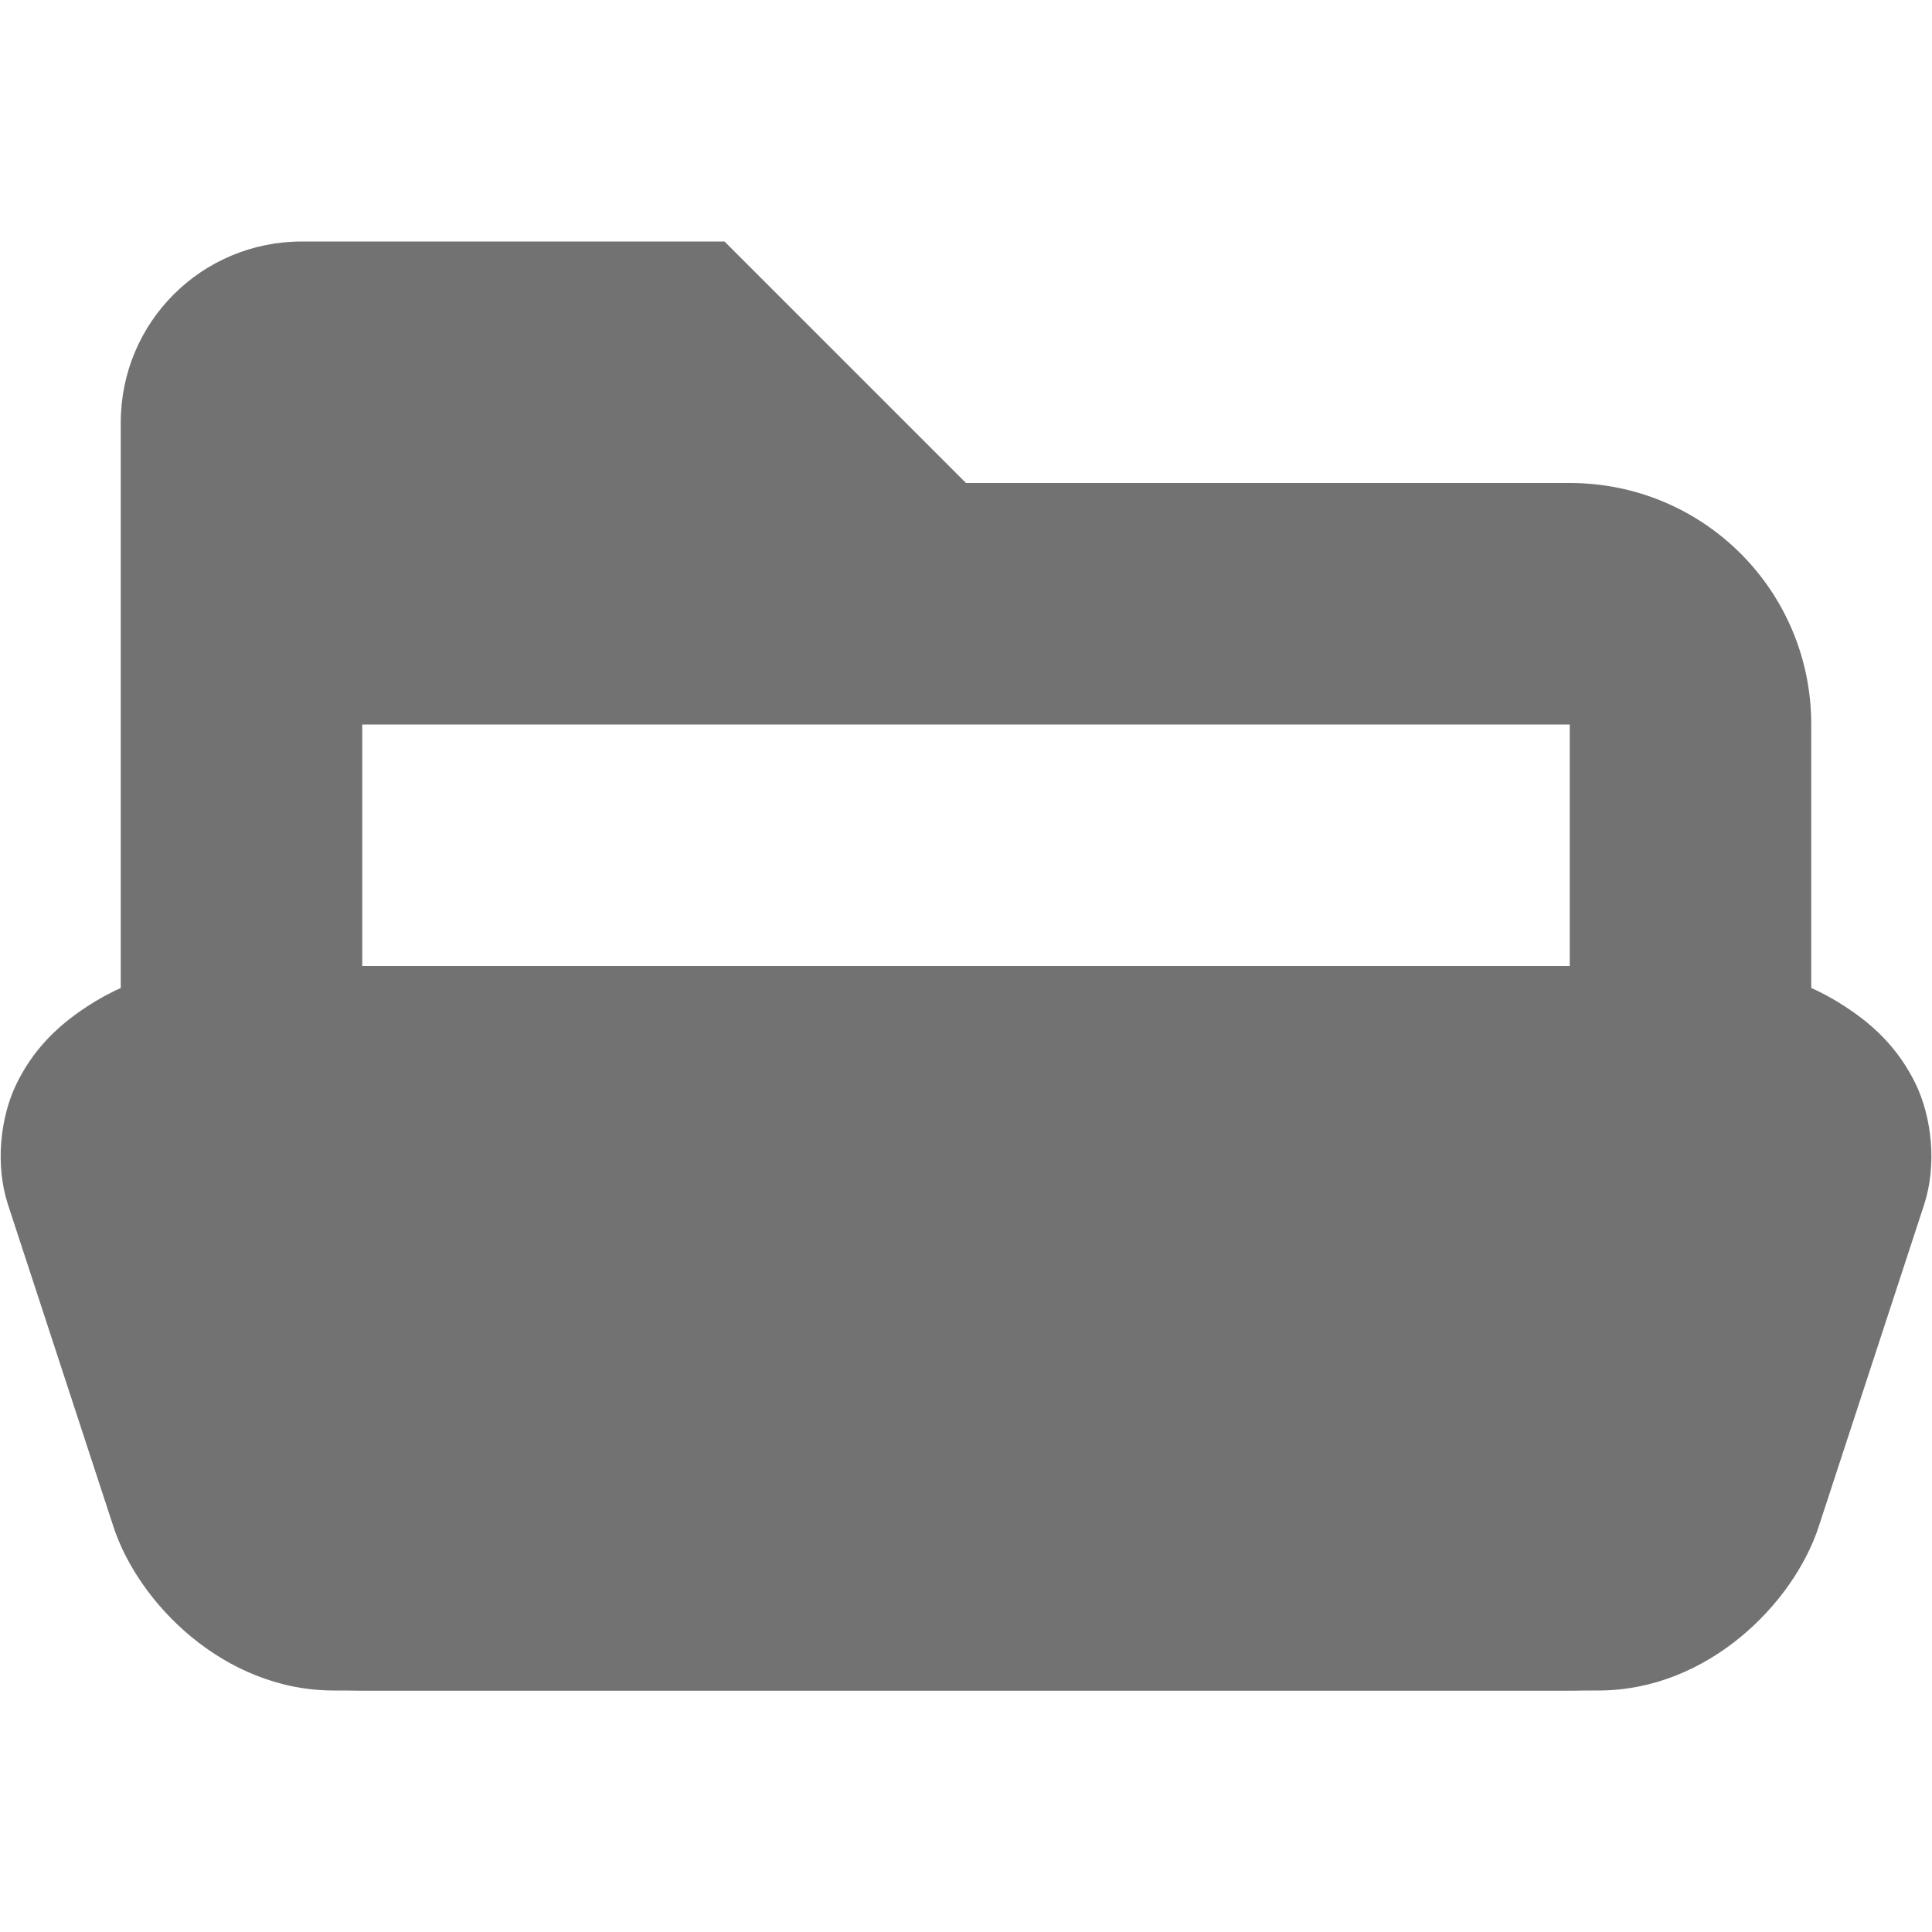
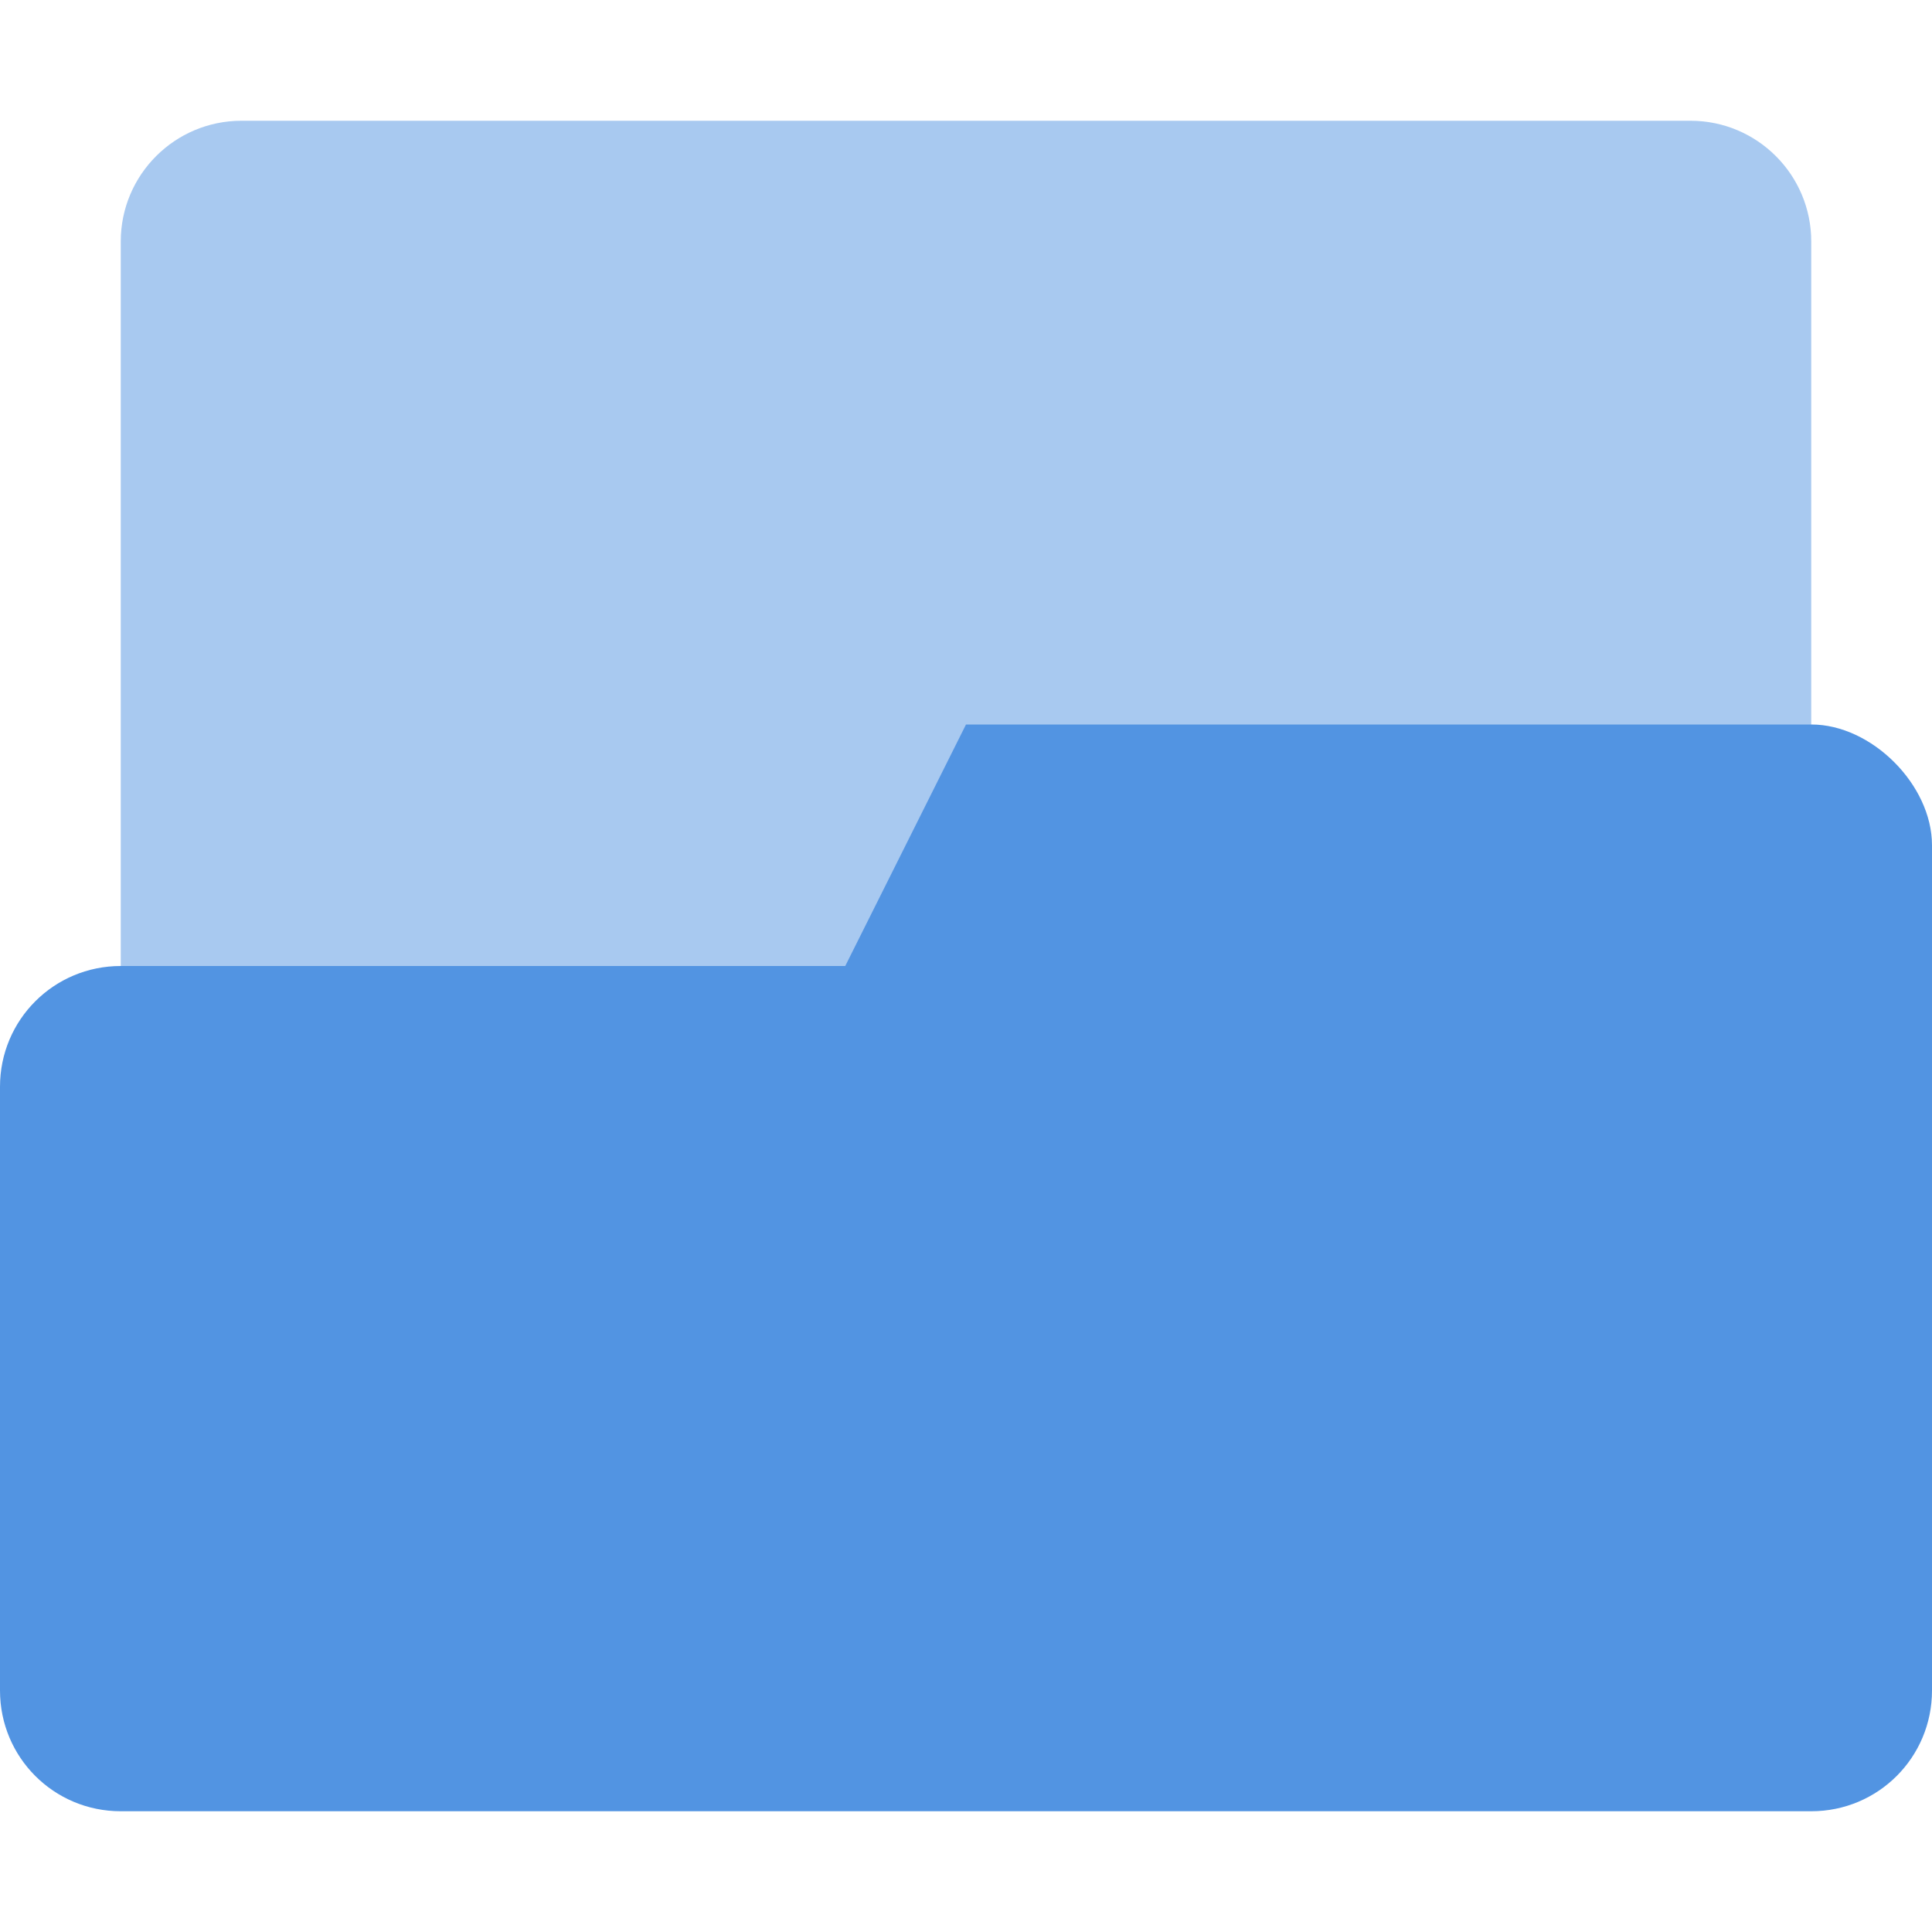
<svg xmlns="http://www.w3.org/2000/svg" width="16" height="16" version="1.1">
  <defs>
    <style id="current-color-scheme" type="text/css">.ColorScheme-Text { color:#727272; } .ColorScheme-Highlight { color:#5294e2; }</style>
  </defs>
-   <path class="ColorScheme-Text" d="m2.5 2c-0.831 0-1.5 0.669-1.5 1.5v8.5c0 1.108 0.892 2 2 2h10c1.108 0 2-0.892 2-2v-6c0-1.108-0.892-2-2-2h-5l-2-2zm0.5 4h10v6h-10z" color="#727272" fill="currentColor" />
-   <path d="m1.891 8c-0.454 0-0.862 0.115-1.24 0.383-0.189 0.134-0.379 0.315-0.514 0.592s-0.179 0.672-0.07 1.004l0.873 2.666c0.207 0.632 0.916 1.355 1.824 1.355h10.473c0.909 0 1.617-0.724 1.824-1.355l0.873-2.666c0.109-0.332 0.064-0.727-0.07-1.004-0.135-0.277-0.324-0.458-0.514-0.592-0.378-0.268-0.786-0.383-1.24-0.383z" color="#000000" color-rendering="auto" dominant-baseline="auto" fill="#727272" image-rendering="auto" shape-rendering="auto" solid-color="#000000" style="font-feature-settings:normal;font-variant-alternates:normal;font-variant-caps:normal;font-variant-ligatures:normal;font-variant-numeric:normal;font-variant-position:normal;isolation:auto;mix-blend-mode:normal;paint-order:stroke fill markers;shape-padding:0;text-decoration-color:#000000;text-decoration-line:none;text-decoration-style:solid;text-indent:0;text-orientation:mixed;text-transform:none;white-space:normal" />
+   <rect class="ColorScheme-Highlight" fill="currentColor" x="1" y="1" width="14" height="11" rx="1" ry="1" enable-background="new" opacity=".5" stroke-width="1.483" style="paint-order:stroke markers fill" />
+   <path class="ColorScheme-Highlight" fill="currentColor" d="m8 6-1 2h-6c-0.554 0-1 0.446-1 1v5c0 0.554 0.446 1 1 1h14c0.554 0 1-0.446 1-1v-7c0-0.5-0.5-1.001-1-1z" enable-background="new" />
</svg>
